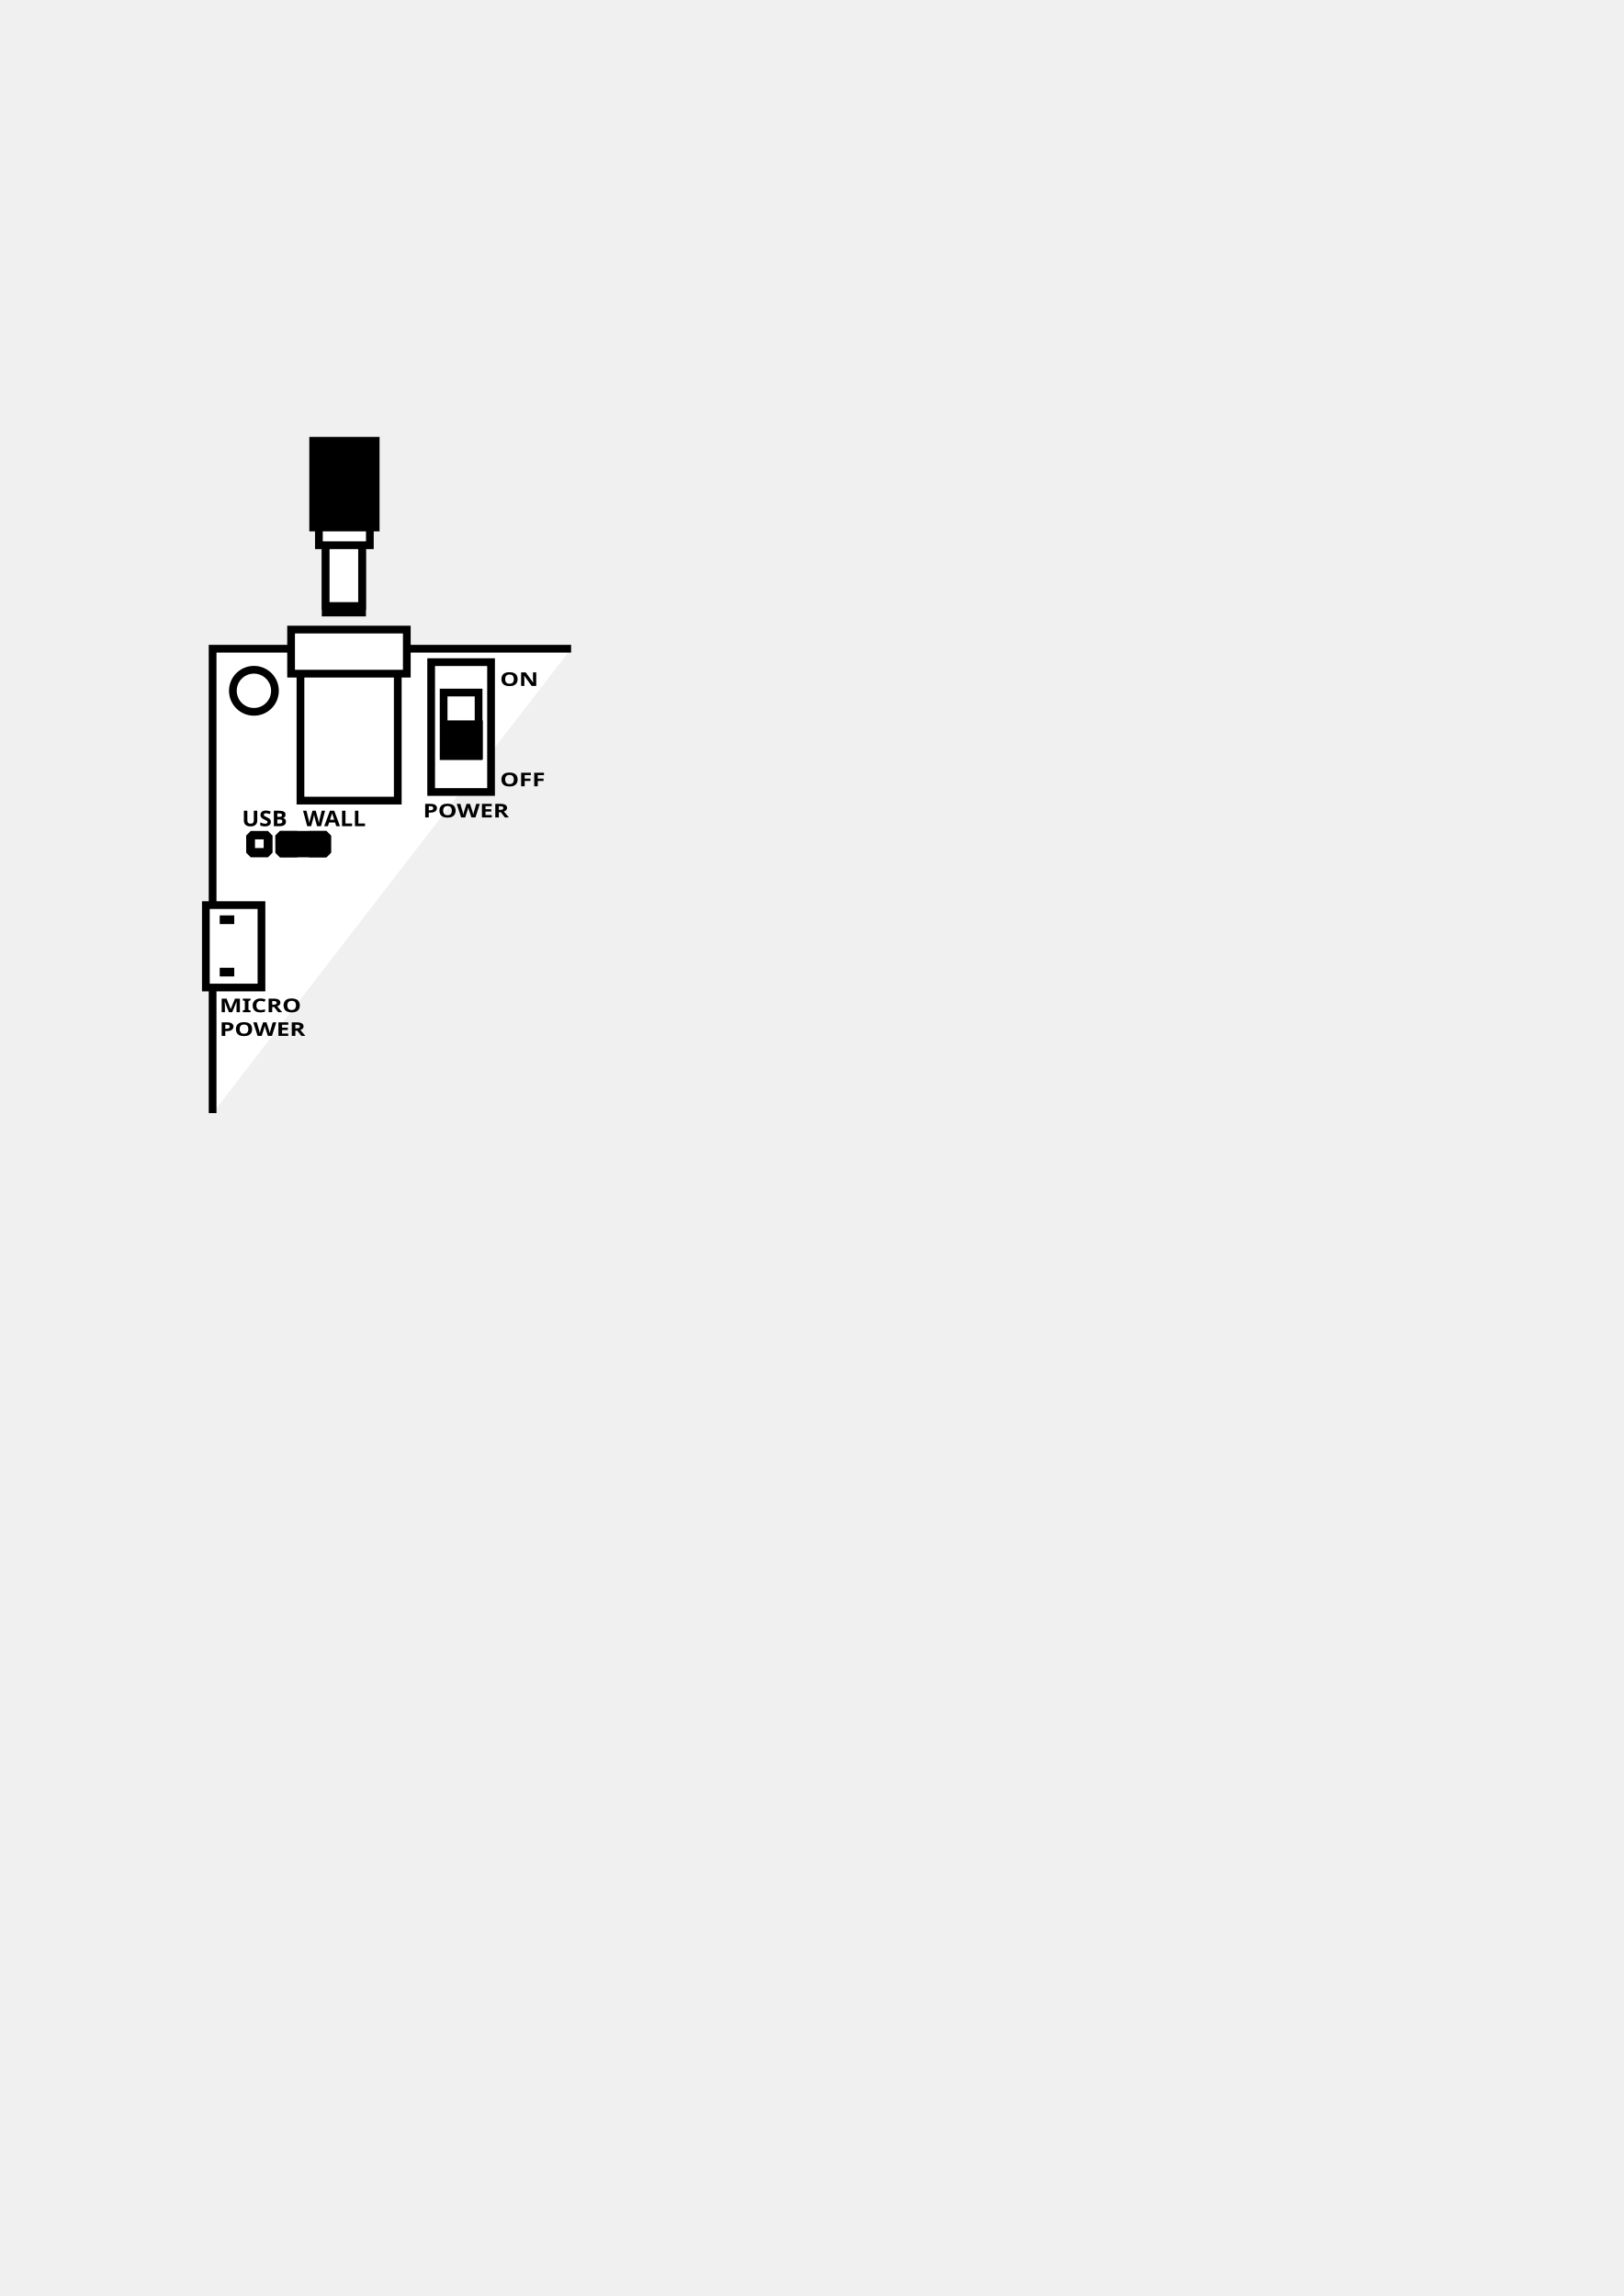
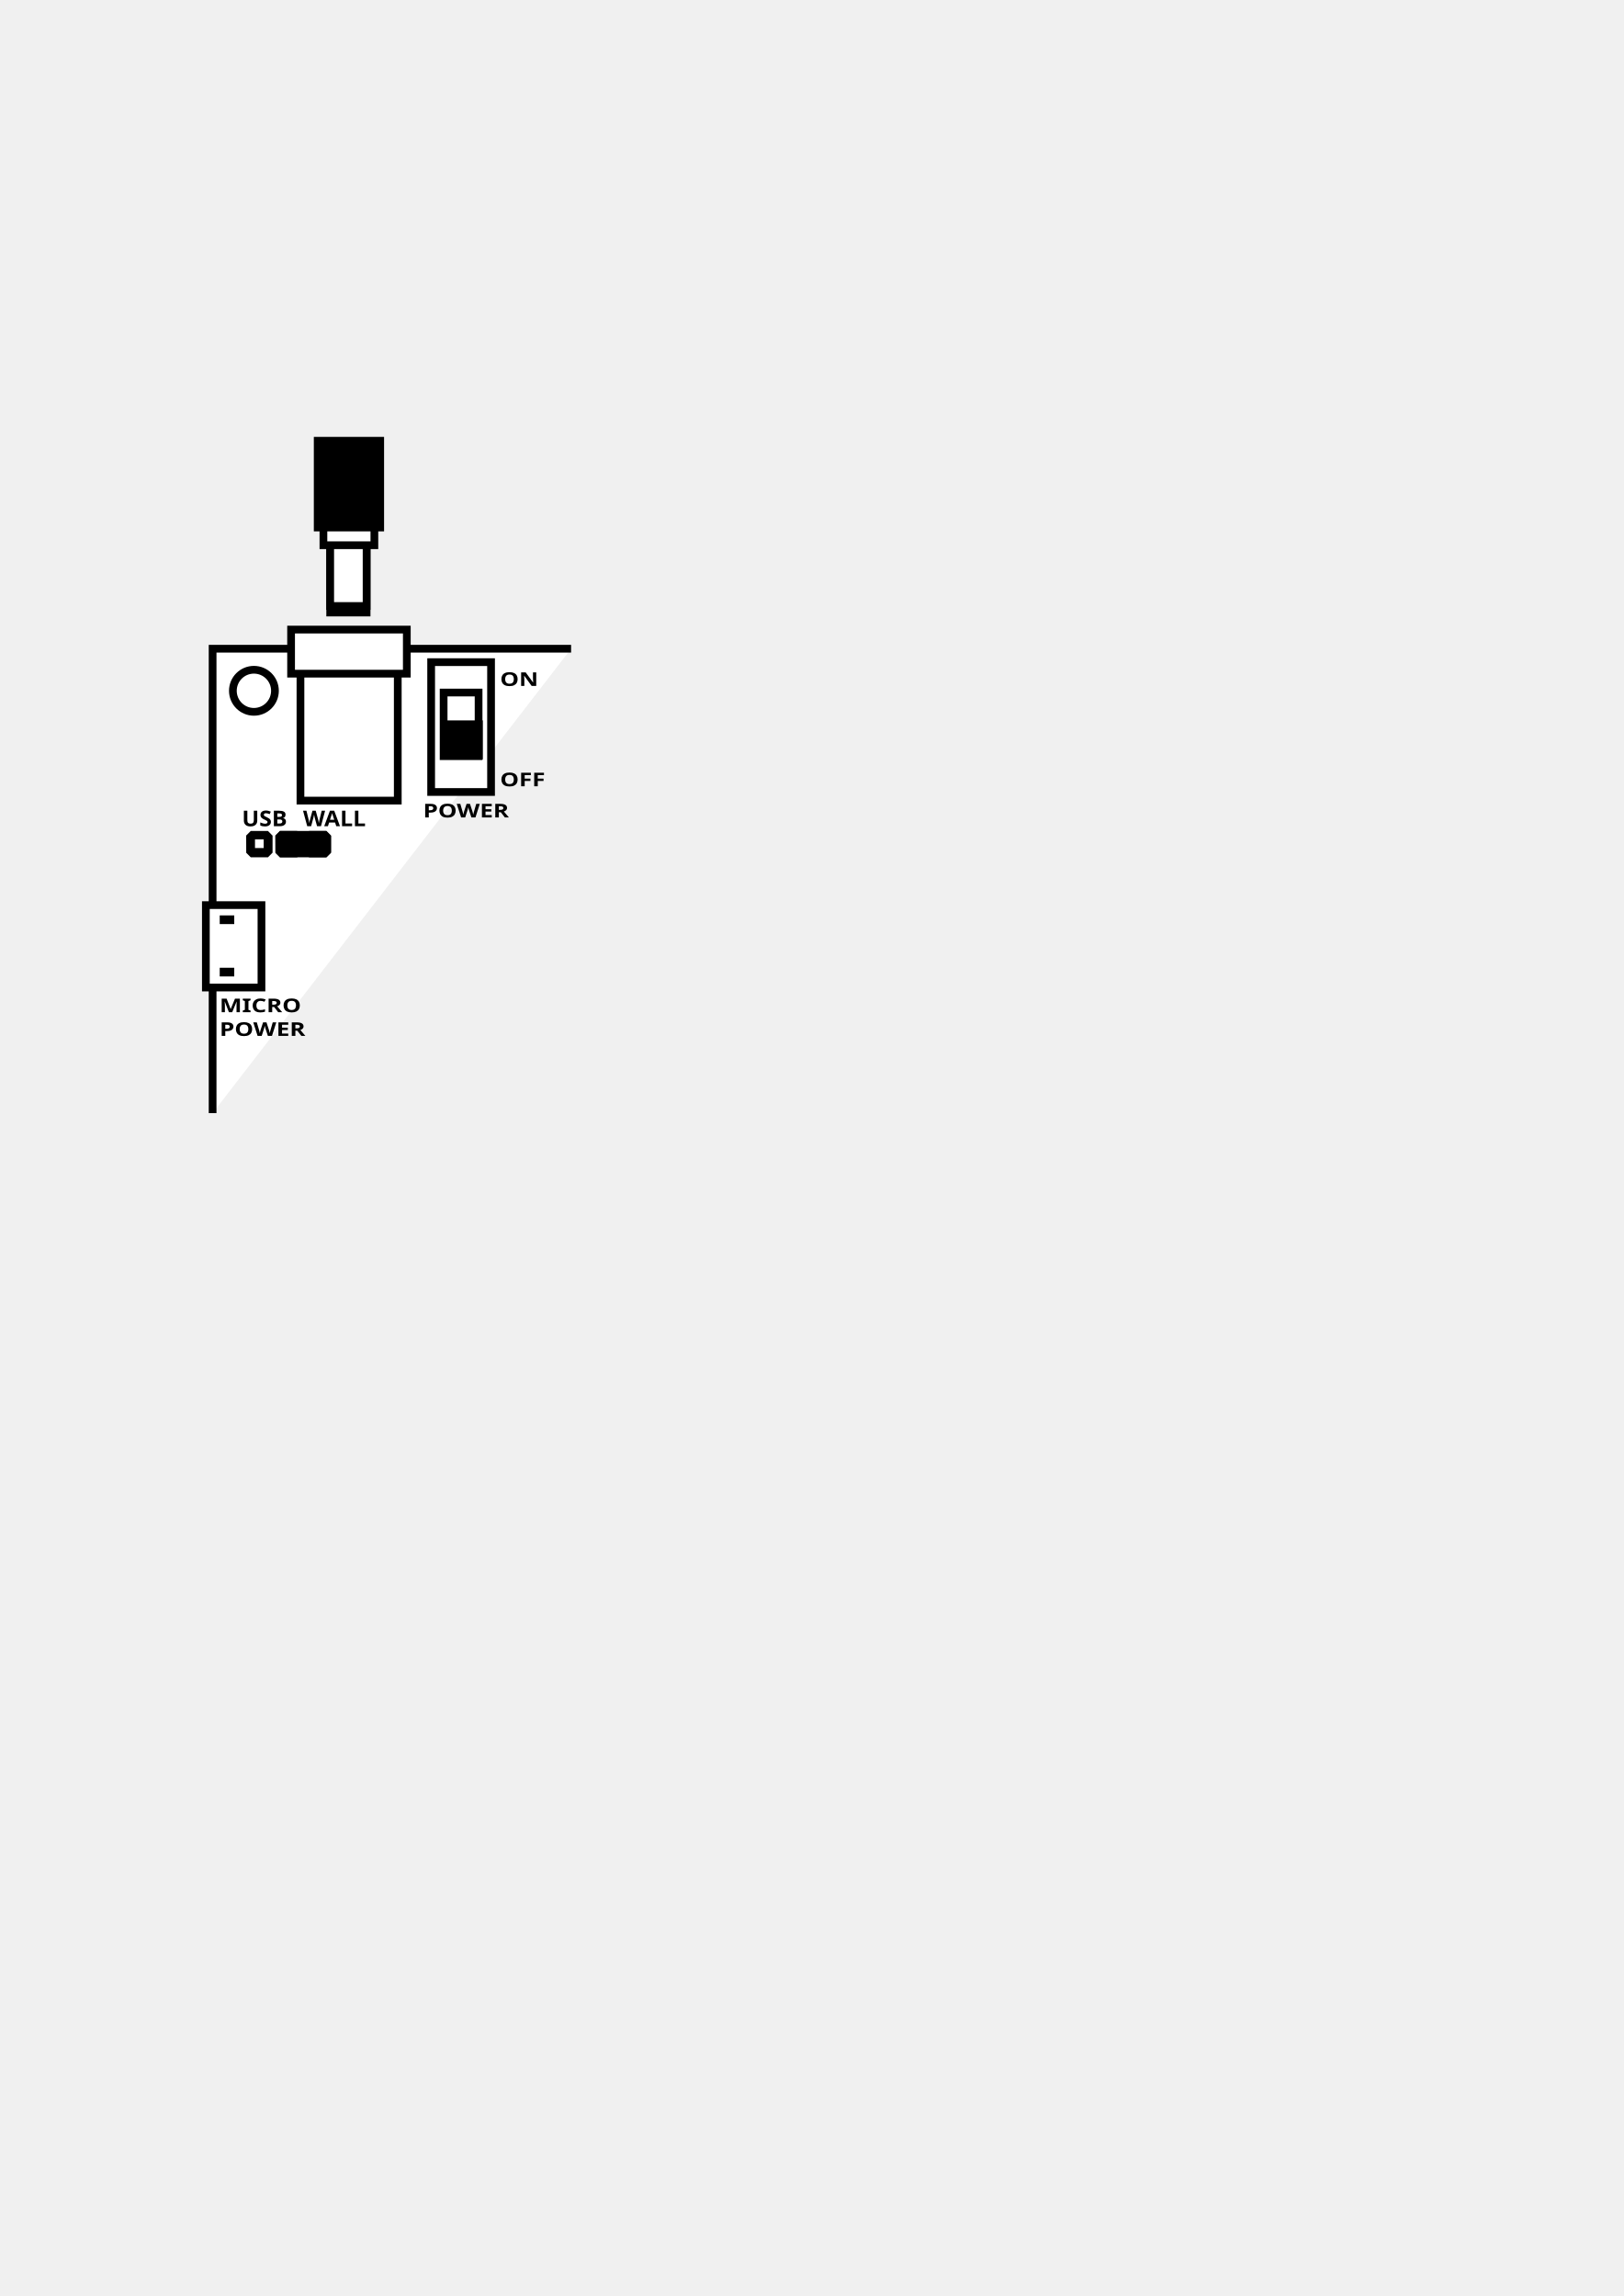
<svg xmlns="http://www.w3.org/2000/svg" width="210mm" height="297mm" viewBox="0 0 744.094 1052.362" id="svg5499" version="1.1">
  <defs id="defs5501" />
  <g id="layer1">
    <path style="display:inline;opacity:1;fill:#ffffff;fill-opacity:1;stroke:#000000;stroke-width:3.543;stroke-linecap:butt;stroke-linejoin:miter;stroke-miterlimit:4;stroke-dasharray:none;stroke-dashoffset:0;stroke-opacity:1" d="m 97.432,510.194 0,-212.857 164.286,0" id="rect3347-2" />
    <rect y="306.371" x="137.69" height="60.584" width="44.595" id="rect4151-0" style="display:inline;opacity:1;fill:#ffffff;fill-opacity:1;stroke:#000000;stroke-width:3.543;stroke-linecap:butt;stroke-linejoin:miter;stroke-miterlimit:4;stroke-dasharray:none;stroke-dashoffset:0;stroke-opacity:1" />
    <rect style="display:inline;opacity:1;fill:#ffffff;fill-opacity:1;stroke:#000000;stroke-width:3.543;stroke-linecap:butt;stroke-linejoin:miter;stroke-miterlimit:4;stroke-dasharray:none;stroke-dashoffset:0;stroke-opacity:1" id="rect4149-6" width="53.033" height="20.203" x="133.396" y="288.567" />
    <circle style="display:inline;opacity:1;fill:#ffffff;fill-opacity:1;stroke:#000000;stroke-width:3.543;stroke-linecap:butt;stroke-linejoin:miter;stroke-miterlimit:4;stroke-dasharray:none;stroke-dashoffset:0;stroke-opacity:1" id="path4153-2" cx="116.361" cy="316.623" r="9.643" />
    <g style="display:inline" id="g4161-7" transform="translate(-12.31551,8.171401)">
      <rect y="295.324" x="209.9" height="59.512" width="27.452" id="rect4155-5" style="opacity:1;fill:#ffffff;fill-opacity:1;stroke:#000000;stroke-width:3.543;stroke-linecap:butt;stroke-linejoin:miter;stroke-miterlimit:4;stroke-dasharray:none;stroke-dashoffset:0;stroke-opacity:1" />
      <rect style="opacity:1;fill:#ffffff;fill-opacity:1;stroke:#000000;stroke-width:3.543;stroke-linecap:butt;stroke-linejoin:miter;stroke-miterlimit:4;stroke-dasharray:none;stroke-dashoffset:0;stroke-opacity:1" id="rect4157-4" width="16.023" height="29.155" x="215.615" y="309.253" />
      <rect y="323.791" x="216.071" height="14.286" width="15.714" id="rect4159-6" style="opacity:1;fill:#000000;fill-opacity:1;stroke:#000000;stroke-width:3.543;stroke-linecap:butt;stroke-linejoin:miter;stroke-miterlimit:4;stroke-dasharray:none;stroke-dashoffset:0;stroke-opacity:1" />
    </g>
    <g transform="translate(37.43195,30.68935)" style="display:inline" id="g4967-0">
      <g transform="translate(-460.8821,-45.96194)" id="g4172-0">
        <path style="fill:#000000;fill-opacity:1;fill-rule:evenodd;stroke:none;stroke-width:1px;stroke-linecap:butt;stroke-linejoin:miter;stroke-opacity:1" d="m 563.034,398.244 2.103,-2.103 7.854,0 2.134,2.134 0,7.823 -2.118,2.118 -7.869,0 -2.079,-2.079 z" id="path4168-8" />
        <rect style="opacity:1;fill:#ffffff;fill-opacity:1;stroke:none;stroke-width:3.543;stroke-linecap:butt;stroke-linejoin:miter;stroke-miterlimit:4;stroke-dasharray:none;stroke-dashoffset:0;stroke-opacity:1" id="rect4170-7" width="3.977" height="3.977" x="567.074" y="399.993" />
      </g>
      <g id="g4176-1" transform="translate(-474.2666,-45.96194)">
        <path id="path4178-8" d="m 563.034,398.244 2.103,-2.103 7.854,0 2.134,2.134 0,7.823 -2.118,2.118 -7.869,0 -2.079,-2.079 z" style="fill:#000000;fill-opacity:1;fill-rule:evenodd;stroke:none;stroke-width:1px;stroke-linecap:butt;stroke-linejoin:miter;stroke-opacity:1" />
        <rect y="399.993" x="567.074" height="3.977" width="3.977" id="rect4180-3" style="opacity:1;fill:#ffffff;fill-opacity:1;stroke:none;stroke-width:3.543;stroke-linecap:butt;stroke-linejoin:miter;stroke-miterlimit:4;stroke-dasharray:none;stroke-dashoffset:0;stroke-opacity:1" />
      </g>
      <g transform="translate(-487.6511,-45.96194)" id="g4182-7">
        <path style="fill:#000000;fill-opacity:1;fill-rule:evenodd;stroke:none;stroke-width:1px;stroke-linecap:butt;stroke-linejoin:miter;stroke-opacity:1" d="m 563.034,398.244 2.103,-2.103 7.854,0 2.134,2.134 0,7.823 -2.118,2.118 -7.869,0 -2.079,-2.079 z" id="path4184-5" />
        <rect style="opacity:1;fill:#ffffff;fill-opacity:1;stroke:none;stroke-width:3.543;stroke-linecap:butt;stroke-linejoin:miter;stroke-miterlimit:4;stroke-dasharray:none;stroke-dashoffset:0;stroke-opacity:1" id="rect4186-3" width="3.977" height="3.977" x="567.074" y="399.993" />
      </g>
    </g>
    <rect style="display:inline;opacity:1;fill:#ffffff;fill-opacity:1;stroke:#000000;stroke-width:3.543;stroke-linecap:butt;stroke-linejoin:miter;stroke-miterlimit:4;stroke-dasharray:none;stroke-dashoffset:0;stroke-opacity:1" id="rect4188-0" width="37.776" height="25.481" x="414.845" y="-119.821" transform="matrix(0,1,-1,0,0,0)" ry="0" />
    <rect style="display:inline;opacity:1;fill:#000000;fill-opacity:1;stroke:none;stroke-width:3.543;stroke-linecap:butt;stroke-linejoin:miter;stroke-miterlimit:4;stroke-dasharray:none;stroke-dashoffset:0;stroke-opacity:1" id="rect4205-0" width="6.656" height="3.977" x="100.693" y="419.571" />
    <rect y="443.571" x="100.693" height="3.977" width="6.656" id="rect4209-6" style="display:inline;opacity:1;fill:#000000;fill-opacity:1;stroke:none;stroke-width:3.543;stroke-linecap:butt;stroke-linejoin:miter;stroke-miterlimit:4;stroke-dasharray:none;stroke-dashoffset:0;stroke-opacity:1" />
    <path id="path4219-2" d="m 136.187,392.944 -7.869,0 -2.079,-2.079 -0.023,-7.892 2.103,-2.103 7.854,0 5.531,0 7.854,0 2.134,2.134 0,7.823 -2.118,2.118 -7.869,0 z" style="display:inline;fill:#000000;fill-opacity:1;fill-rule:evenodd;stroke:none;stroke-width:1px;stroke-linecap:butt;stroke-linejoin:miter;stroke-opacity:1" />
    <text xml:space="preserve" style="font-style:normal;font-weight:normal;font-size:38.97px;line-height:125%;font-family:sans-serif;letter-spacing:0px;word-spacing:0px;display:inline;fill:#000000;fill-opacity:1;stroke:none;stroke-width:1px;stroke-linecap:butt;stroke-linejoin:miter;stroke-opacity:1" x="172.977" y="419.921" id="text4919-9" transform="scale(1.120801,0.8922191)">
      <tspan id="tspan4921-2" x="172.977" y="419.921" style="font-style:normal;font-variant:normal;font-weight:bold;font-stretch:normal;font-size:9.743px;font-family:'Source Sans Pro';-inkscape-font-specification:'Source Sans Pro Bold';fill:#000000;fill-opacity:1">POWER</tspan>
    </text>
    <text transform="scale(1.120801,0.8922191)" id="text4923-3" y="352.373" x="204.444" style="font-style:normal;font-weight:normal;font-size:38.97px;line-height:125%;font-family:sans-serif;letter-spacing:0px;word-spacing:0px;display:inline;fill:#000000;fill-opacity:1;stroke:none;stroke-width:1px;stroke-linecap:butt;stroke-linejoin:miter;stroke-opacity:1" xml:space="preserve">
      <tspan style="font-style:normal;font-variant:normal;font-weight:bold;font-stretch:normal;font-size:9.743px;font-family:'Source Sans Pro';-inkscape-font-specification:'Source Sans Pro Bold';fill:#000000;fill-opacity:1" y="352.373" x="204.444" id="tspan4925-6">ON</tspan>
    </text>
    <text xml:space="preserve" style="font-style:normal;font-weight:normal;font-size:38.97px;line-height:125%;font-family:sans-serif;letter-spacing:0px;word-spacing:0px;display:inline;fill:#000000;fill-opacity:1;stroke:none;stroke-width:1px;stroke-linecap:butt;stroke-linejoin:miter;stroke-opacity:1" x="204.444" y="403.93" id="text4927-4" transform="scale(1.120801,0.8922191)">
      <tspan id="tspan4929-4" x="204.444" y="403.93" style="font-style:normal;font-variant:normal;font-weight:bold;font-stretch:normal;font-size:9.743px;font-family:'Source Sans Pro';-inkscape-font-specification:'Source Sans Pro Bold';fill:#000000;fill-opacity:1">OFF</tspan>
    </text>
    <text transform="scale(1.026966,0.9737425)" id="text4931-1" y="388.891" x="135.232" style="font-style:normal;font-weight:normal;font-size:40.77px;line-height:125%;font-family:sans-serif;letter-spacing:0px;word-spacing:0px;display:inline;fill:#000000;fill-opacity:1;stroke:none;stroke-width:1px;stroke-linecap:butt;stroke-linejoin:miter;stroke-opacity:1" xml:space="preserve">
      <tspan style="font-style:normal;font-variant:normal;font-weight:bold;font-stretch:normal;font-size:10.193px;font-family:'Source Sans Pro';-inkscape-font-specification:'Source Sans Pro Bold';fill:#000000;fill-opacity:1" y="388.891" x="135.232" id="tspan4933-9">WALL</tspan>
    </text>
    <text transform="scale(1.120801,0.8922191)" id="text4939-3" y="519.988" x="89.768" style="font-style:normal;font-weight:normal;font-size:38.97px;line-height:125%;font-family:sans-serif;letter-spacing:0px;word-spacing:0px;display:inline;fill:#000000;fill-opacity:1;stroke:none;stroke-width:1px;stroke-linecap:butt;stroke-linejoin:miter;stroke-opacity:1" xml:space="preserve">
      <tspan style="font-style:normal;font-variant:normal;font-weight:bold;font-stretch:normal;font-size:9.743px;font-family:'Source Sans Pro';-inkscape-font-specification:'Source Sans Pro Bold';fill:#000000;fill-opacity:1" y="519.988" x="89.768" id="tspan4941-7">MICRO</tspan>
      <tspan style="font-style:normal;font-variant:normal;font-weight:bold;font-stretch:normal;font-size:9.743px;font-family:'Source Sans Pro';-inkscape-font-specification:'Source Sans Pro Bold';fill:#000000;fill-opacity:1" y="532.166" x="89.768" id="tspan4943-4">POWER</tspan>
    </text>
    <text xml:space="preserve" style="font-style:normal;font-weight:normal;font-size:40.77px;line-height:125%;font-family:sans-serif;letter-spacing:0px;word-spacing:0px;display:inline;fill:#000000;fill-opacity:1;stroke:none;stroke-width:1px;stroke-linecap:butt;stroke-linejoin:miter;stroke-opacity:1" x="107.968" y="388.891" id="text4951-7" transform="scale(1.026966,0.9737425)">
      <tspan id="tspan4953-3" x="107.968" y="388.891" style="font-style:normal;font-variant:normal;font-weight:bold;font-stretch:normal;font-size:10.193px;font-family:'Source Sans Pro';-inkscape-font-specification:'Source Sans Pro Bold';fill:#000000;fill-opacity:1">USB</tspan>
    </text>
-     <g transform="translate(37.43195,30.68935)" style="display:inline" id="g4875">
+     <g transform="translate(39.50361,30.68935)" style="display:inline" id="g4875">
      <g id="g4865" transform="matrix(-1,0,0,-1,559.0465,467.4651)">
        <rect y="217.399" x="430.552" height="48.642" width="16.684" id="rect4867" style="opacity:1;fill:#ffffff;fill-opacity:1;stroke:#000000;stroke-width:3.543;stroke-linecap:butt;stroke-linejoin:miter;stroke-miterlimit:4;stroke-dasharray:none;stroke-dashoffset:0;stroke-opacity:1" />
      </g>
      <g transform="matrix(-1,0,0,-1,559.0465,464.4652)" id="g4871">
        <rect style="opacity:1;fill:#ffffff;fill-opacity:1;stroke:#000000;stroke-width:3.543;stroke-linecap:butt;stroke-linejoin:miter;stroke-miterlimit:4;stroke-dasharray:none;stroke-dashoffset:0;stroke-opacity:1" id="rect4873" width="16.684" height="48.642" x="430.552" y="217.399" />
      </g>
      <rect transform="scale(-1,-1)" y="-219.214" x="-132.06" height="12.986" width="23.35" id="rect4869" style="opacity:1;fill:#ffffff;fill-opacity:1;stroke:#000000;stroke-width:3.543;stroke-linecap:butt;stroke-linejoin:miter;stroke-miterlimit:4;stroke-dasharray:none;stroke-dashoffset:0;stroke-opacity:1" />
      <rect ry="0" y="169.555" x="104.315" height="43.308" width="32.189" id="rect28370" style="opacity:1;fill:#000000;fill-opacity:1;stroke:none;stroke-width:3.891;stroke-linecap:round;stroke-linejoin:round;stroke-miterlimit:4;stroke-dasharray:none;stroke-dashoffset:0;stroke-opacity:1" />
    </g>
  </g>
</svg>
